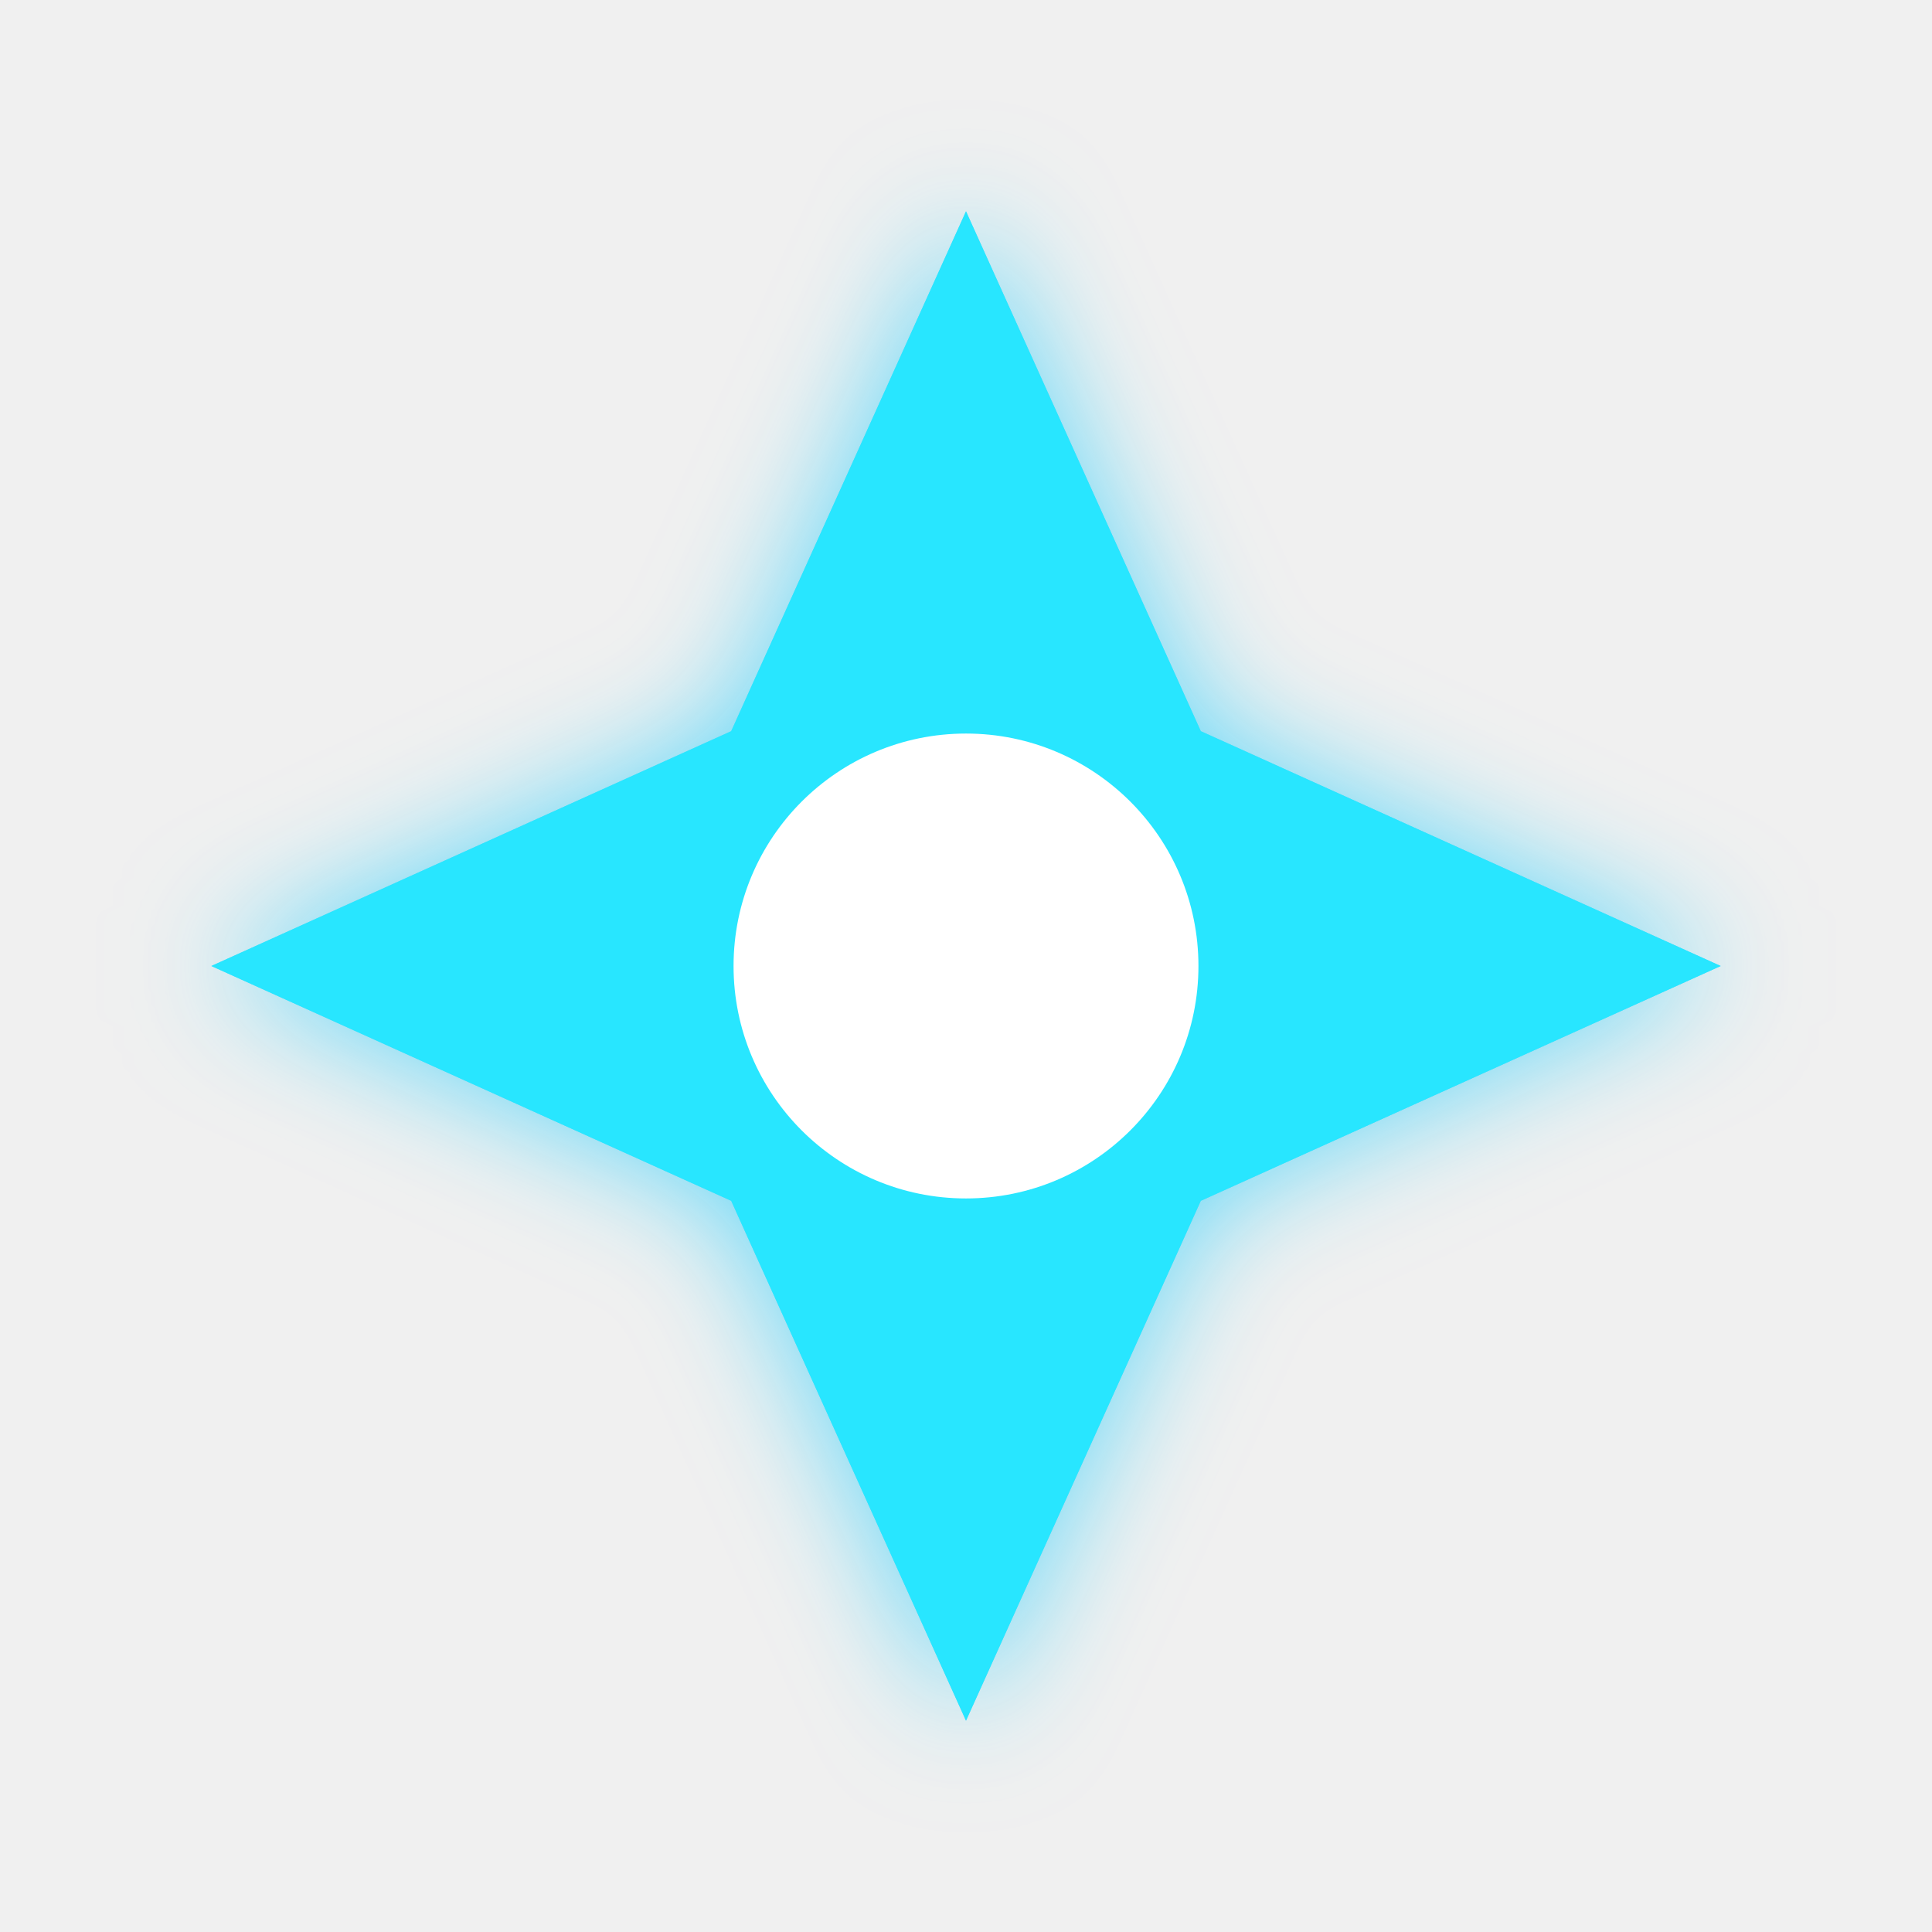
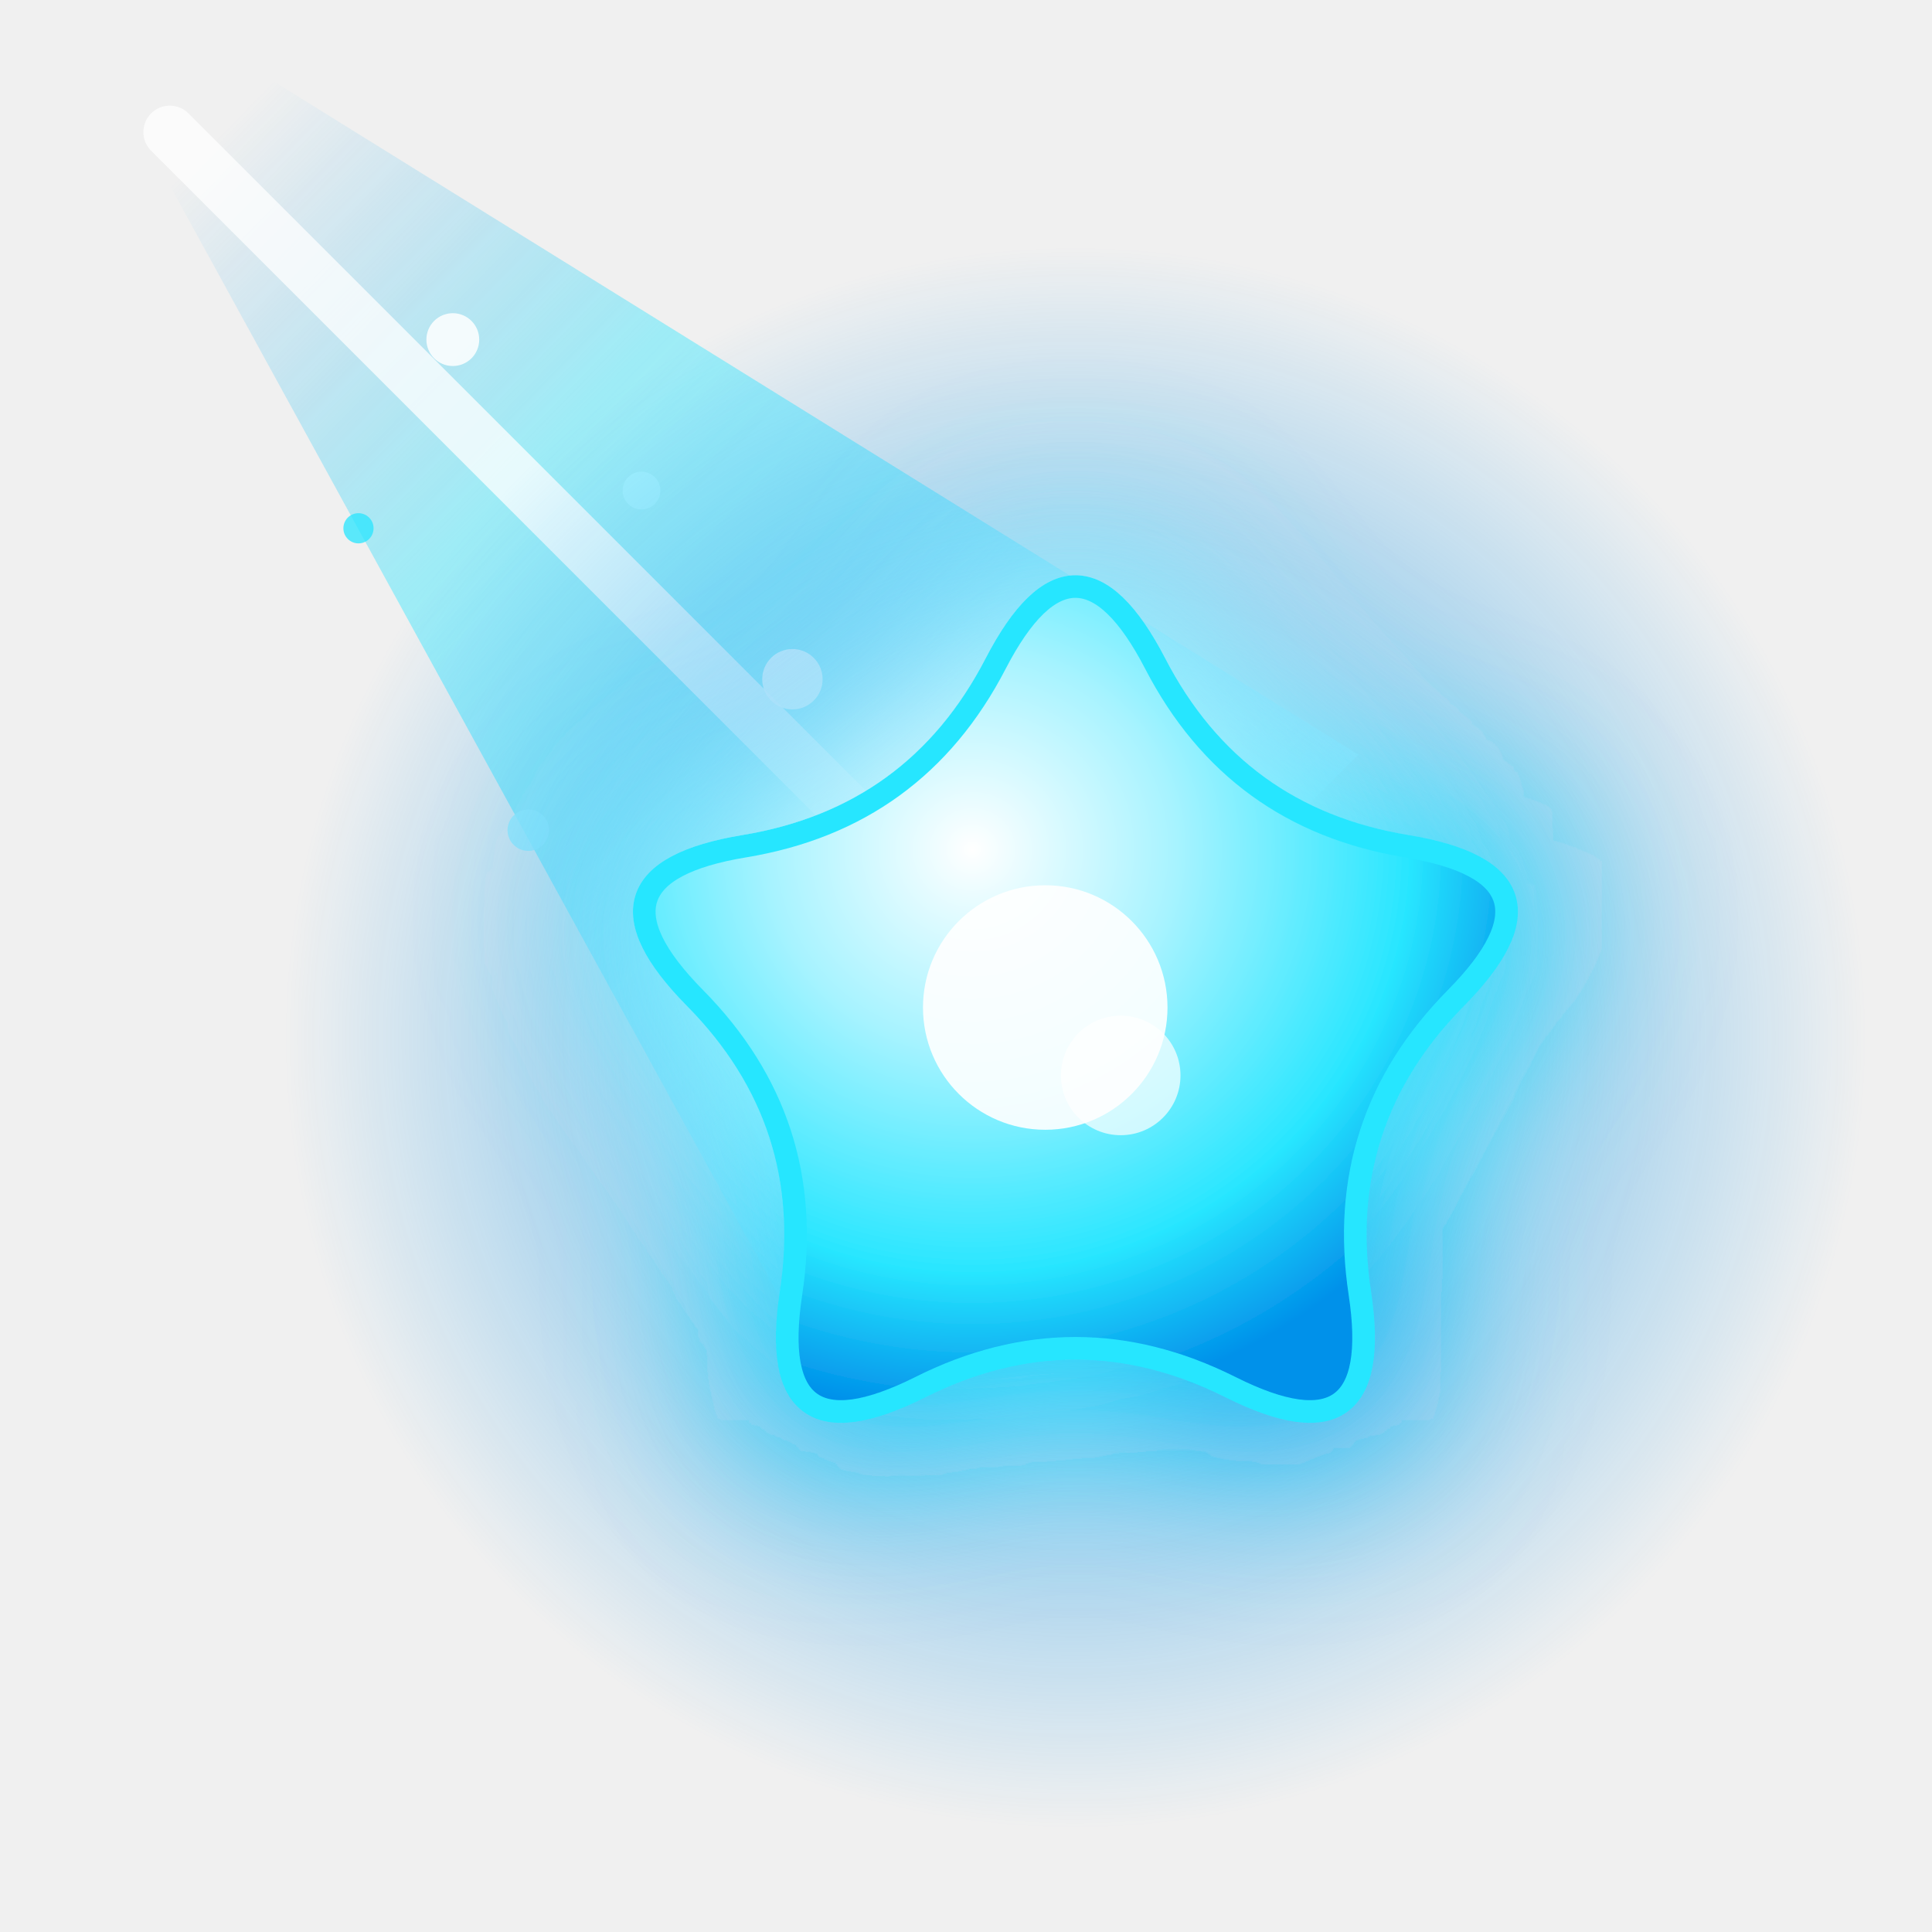
<svg xmlns="http://www.w3.org/2000/svg" viewBox="0 0 512 512" width="512" height="512">
  <defs>
-     <filter id="glow" x="-30%" y="-30%" width="160%" height="160%">
-       <feGaussianBlur stdDeviation="16" result="blur" />
+     <filter id="softGlow_cyan" x="-40%" y="-40%" width="180%" height="180%">
+       <feGaussianBlur stdDeviation="24" result="blur1" />
+       <feGaussianBlur stdDeviation="10" result="blur2" />
      <feMerge>
-         <feMergeNode in="blur" />
+         <feMergeNode in="blur1" />
+         <feMergeNode in="blur2" />
        <feMergeNode in="SourceGraphic" />
      </feMerge>
    </filter>
+     <linearGradient id="tailGrad_cyan" x1="0.8" y1="0.8" x2="0.05" y2="0.05">
+       <stop offset="0%" stop-color="#FFFFFF" stop-opacity="0.95" />
+       <stop offset="25%" stop-color="#A7F3FF" stop-opacity="0.85" />
+       <stop offset="65%" stop-color="#28E6FF" stop-opacity="0.45" />
+       <stop offset="100%" stop-color="#0091EA" stop-opacity="0" />
+     </linearGradient>
+     <radialGradient id="starGrad_cyan" cx="38%" cy="32%" r="68%">
+       <stop offset="0%" stop-color="#FFFFFF" />
+       <stop offset="35%" stop-color="#A7F3FF" />
+       <stop offset="75%" stop-color="#28E6FF" />
+       <stop offset="100%" stop-color="#0091EA" />
+     </radialGradient>
+     <radialGradient id="haloGrad_cyan" cx="50%" cy="50%" r="50%">
+       <stop offset="20%" stop-color="#80D8FF" stop-opacity="0.7" />
+       <stop offset="70%" stop-color="#0091EA" stop-opacity="0.25" />
+       <stop offset="100%" stop-color="#0091EA" stop-opacity="0" />
+     </radialGradient>
  </defs>
-   <path d="M 256.00 56.00 L 318.23 193.77 L 456.00 256.00 L 318.23 318.23 L 256.00 456.00 L 193.77 318.23 L 56.00 256.00 L 193.77 193.77 Z" fill="#00C8FF" opacity="0.6" filter="url(#glow)" />
-   <path d="M 256.00 56.00 L 318.23 193.77 L 456.00 256.00 L 318.23 318.23 L 256.00 456.00 L 193.77 318.23 L 56.00 256.00 L 193.77 193.77 Z" fill="#28E6FF" />
-   <circle cx="256" cy="256" r="61.6" fill="#FFFFFF" />
+   <path d="M 210 350 L 40 40 L 70 20 L 360 200 Z" fill="url(#tailGrad_cyan)" opacity="0.9" />
+   <line x1="285" y1="275" x2="45" y2="35" stroke="#FFFFFF" stroke-width="14" stroke-linecap="round" opacity="0.75" />
+   <circle cx="120" cy="90" r="7" fill="#FFFFFF" opacity="0.85" />
+   <circle cx="170" cy="130" r="5" fill="#A7F3FF" opacity="0.9" />
+   <circle cx="95" cy="140" r="4" fill="#28E6FF" opacity="0.75" />
+   <circle cx="210" cy="180" r="8" fill="#FFFFFF" opacity="0.85" />
+   <circle cx="140" cy="220" r="5.5" fill="#A7F3FF" opacity="0.8" />
+   <circle cx="285" cy="275" r="210" fill="url(#haloGrad_cyan)" />
+   <path d="M 263.84 175.88 Q 285.00 135.00, 306.16 175.88 Q 327.32 216.75, 372.74 224.25 Q 418.15 231.74, 385.81 264.50 Q 353.48 297.25, 360.38 342.75 Q 367.29 388.26, 326.14 367.63 Q 285.00 347.00, 243.86 367.63 Q 202.71 388.26, 209.62 342.75 Q 216.52 297.25, 184.19 264.50 Q 151.85 231.74, 197.26 224.25 Q 242.68 216.75, 263.84 175.88 Z" fill="url(#starGrad_cyan)" stroke="#28E6FF" stroke-width="6" stroke-linejoin="round" filter="url(#softGlow_cyan)" />
+   <circle cx="277" cy="267" r="32.4" fill="#FFFFFF" opacity="0.9" />
+   <circle cx="297" cy="285" r="15.84" fill="#FFFFFF" opacity="0.7" />
</svg>
